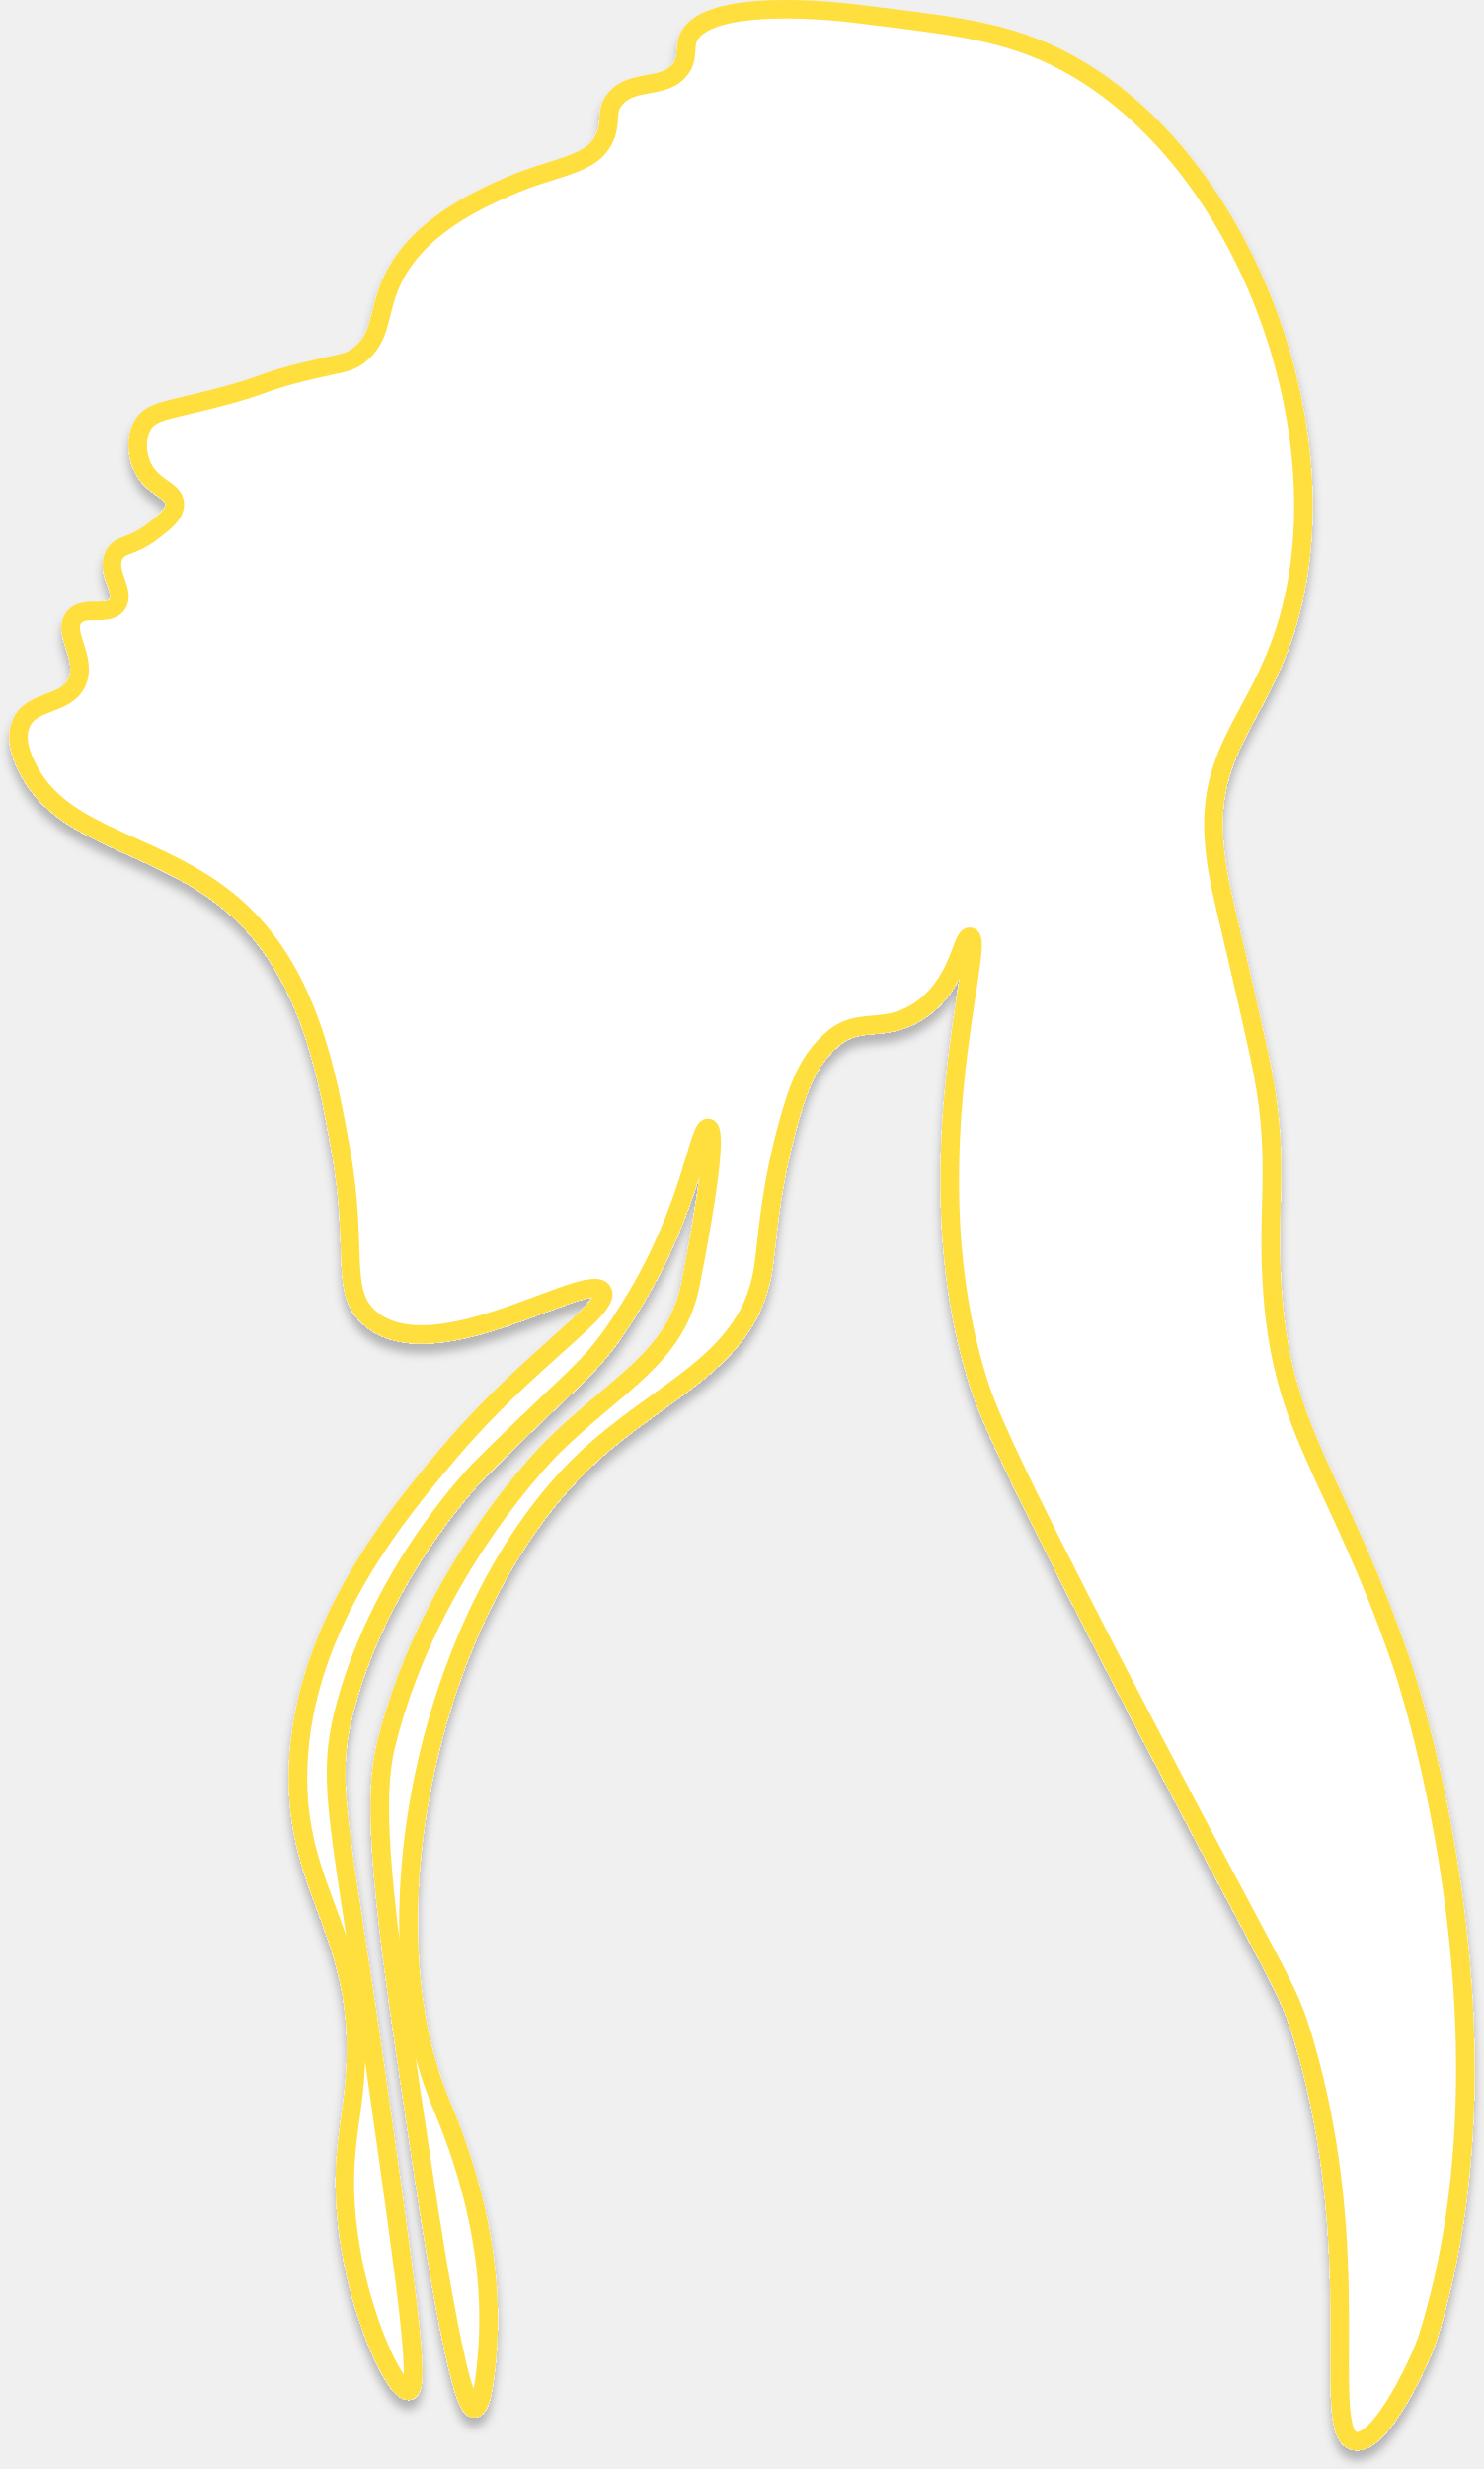
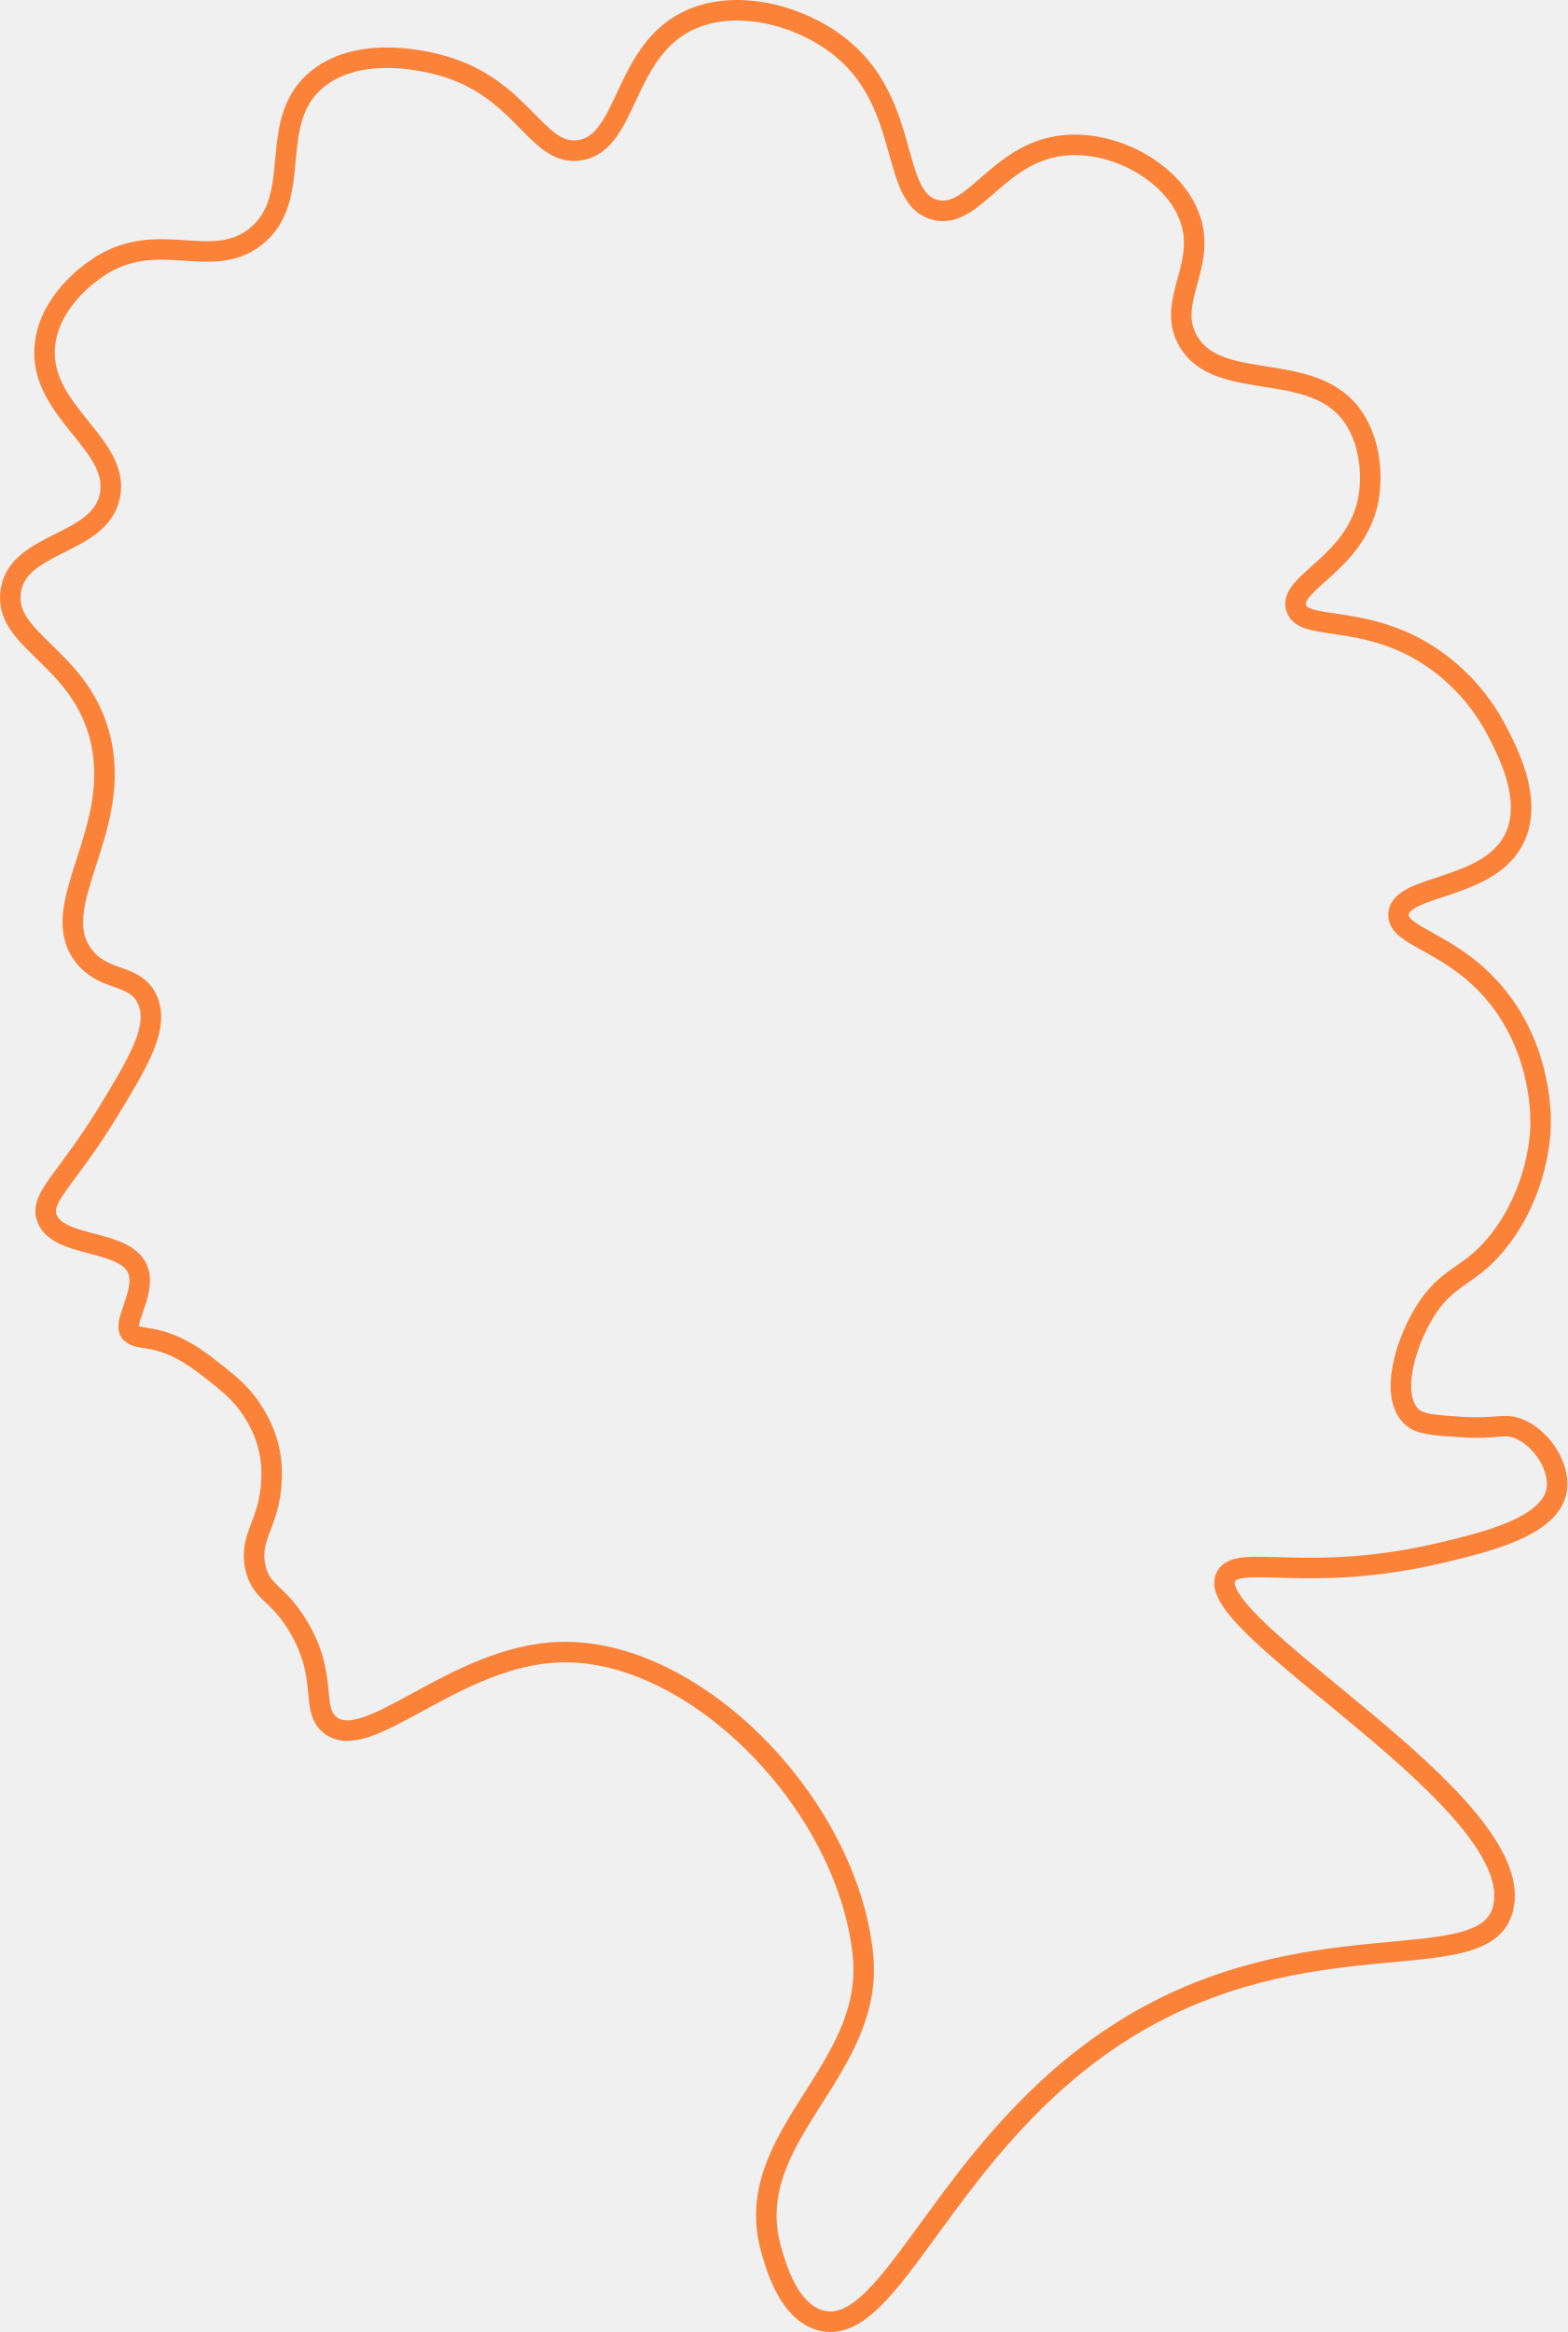
- <svg xmlns="http://www.w3.org/2000/svg" width="642" height="1068" viewBox="0 0 642 1068" fill="none">
-   <g filter="url(#filter0_d_244_505)">
-     <path d="M12.523 333.379C10.486 329.456 5.749 320.337 9.257 312.702C13.926 302.553 28.406 305.377 33.206 295.29C38.18 284.831 26.55 273.502 32.119 266.997C36.727 261.609 46.748 266.991 50.623 261.559C54.727 255.811 45.333 247.251 49.536 239.796C52.169 235.128 56.727 236.922 65.867 230.001C70.977 226.128 75.783 222.484 75.665 218.033C75.497 211.776 65.805 211.224 61.514 201.708C59.223 196.624 58.707 189.51 61.514 184.296C65.047 177.722 71.927 177.747 93.082 172.328C115.553 166.568 112.386 165.357 133.355 160.36C148.127 156.841 150.648 157.213 155.125 153.83C165.383 146.071 163.309 135.674 169.276 122.272C179.881 98.46 206.295 86.722 219.347 80.925C240.67 71.446 256.323 72.091 261.8 59.162C264.78 52.116 261.713 48.206 266.153 42.836C273.728 33.68 287.599 39.112 294.454 29.776C298.012 24.928 295.994 21.123 297.721 16.716C305.047 -1.962 365.333 5.294 369.562 5.834C405.588 10.415 431.623 12.277 457.038 24.785C537.293 64.295 583.812 187.704 555.697 273.633C543.508 310.896 522.719 324.477 525.215 362.746C526.519 382.789 530.965 393.019 544.806 456.328C554.194 499.271 548.227 517.818 550.245 554.262C553.921 620.631 577.97 636.025 606.849 720.75C606.849 720.75 659.863 876.288 617.734 1011.29C614.989 1020.07 597.38 1058.22 586.166 1055.9C570.599 1052.68 591.853 976.196 564.061 882.384C557.032 858.659 554.213 858.628 494.734 744.686C450.593 660.129 429.581 617.155 423.98 599.961C393.281 505.639 427.401 406.34 419.627 405.179C416.057 404.645 415.026 426.483 396.771 437.824C381.775 447.141 371.269 439.37 359.763 449.792C352.17 456.676 347.314 464.46 342.346 481.35C332.325 515.416 332.188 537.769 329.854 550.693C322.8 589.774 285.122 601.096 253.088 631.519C186.556 694.71 157.733 828.082 189.959 907.908C195.057 920.54 215.529 966.016 210.642 1019.99C210.189 1024.97 208.692 1041.52 205.203 1041.75C203.427 1041.87 197.882 1037.99 183.433 941.639C167.667 836.493 159.782 783.916 167.102 754.475C186.072 678.198 238.944 626.075 238.944 626.075C267.202 598.216 292.517 587.279 298.813 555.342C305.581 521.003 310.499 488.712 306.432 487.874C302.266 487.017 299.105 521.816 274.864 561.866C255.647 593.623 253.442 589.812 207.376 635.858C207.376 635.858 166.041 677.609 149.686 737.057C140.229 771.427 147.065 786.194 163.836 904.631C175.938 990.1 181.992 1032.83 176.901 1034.12C171.424 1035.51 152.914 998.338 149.686 955.774C148.028 933.868 151.225 921.236 152.952 905.717C160.601 836.859 126.984 821.067 129.002 764.257C131.188 702.674 173.094 653.387 195.398 627.149C228.605 588.092 264.911 565.646 260.707 558.595C254.957 548.948 188.593 593.598 160.564 570.562C146.562 559.054 155.299 541.475 147.5 497.657C141.837 465.832 134.137 422.566 103.96 394.279C72.026 364.353 28.344 363.776 12.529 333.341L12.523 333.379Z" fill="white" />
-     <path d="M12.523 333.379C10.486 329.456 5.749 320.337 9.257 312.702C13.926 302.553 28.406 305.377 33.206 295.29C38.18 284.831 26.55 273.502 32.119 266.997C36.727 261.609 46.748 266.991 50.623 261.559C54.727 255.811 45.333 247.251 49.536 239.796C52.169 235.128 56.727 236.922 65.867 230.001C70.977 226.128 75.783 222.484 75.665 218.033C75.497 211.776 65.805 211.224 61.514 201.708C59.223 196.624 58.707 189.51 61.514 184.296C65.047 177.722 71.927 177.747 93.082 172.328C115.553 166.568 112.386 165.357 133.355 160.36C148.127 156.841 150.648 157.213 155.125 153.83C165.383 146.071 163.309 135.674 169.276 122.272C179.881 98.46 206.295 86.722 219.347 80.925C240.67 71.446 256.323 72.091 261.8 59.162C264.78 52.116 261.713 48.206 266.153 42.836C273.728 33.68 287.599 39.112 294.454 29.776C298.012 24.928 295.994 21.123 297.721 16.716C305.047 -1.962 365.333 5.294 369.562 5.834C405.588 10.415 431.623 12.277 457.038 24.785C537.293 64.295 583.812 187.704 555.697 273.633C543.508 310.896 522.719 324.477 525.215 362.746C526.519 382.789 530.965 393.019 544.806 456.328C554.194 499.271 548.227 517.818 550.245 554.262C553.921 620.631 577.97 636.025 606.849 720.75C606.849 720.75 659.863 876.288 617.734 1011.29C614.989 1020.07 597.38 1058.22 586.166 1055.9C570.599 1052.68 591.853 976.196 564.061 882.384C557.032 858.659 554.213 858.628 494.734 744.686C450.593 660.129 429.581 617.155 423.98 599.961C393.281 505.639 427.401 406.34 419.627 405.179C416.057 404.645 415.026 426.483 396.771 437.824C381.775 447.141 371.269 439.37 359.763 449.792C352.17 456.676 347.314 464.46 342.346 481.35C332.325 515.416 332.188 537.769 329.854 550.693C322.8 589.774 285.122 601.096 253.088 631.519C186.556 694.71 157.733 828.082 189.959 907.908C195.057 920.54 215.529 966.016 210.642 1019.99C210.189 1024.97 208.692 1041.52 205.203 1041.75C203.427 1041.87 197.882 1037.99 183.433 941.639C167.667 836.493 159.782 783.916 167.102 754.475C186.072 678.198 238.944 626.075 238.944 626.075C267.202 598.216 292.517 587.279 298.813 555.342C305.581 521.003 310.499 488.712 306.432 487.874C302.266 487.017 299.105 521.816 274.864 561.866C255.647 593.623 253.442 589.812 207.376 635.858C207.376 635.858 166.041 677.609 149.686 737.057C140.229 771.427 147.065 786.194 163.836 904.631C175.938 990.1 181.992 1032.83 176.901 1034.12C171.424 1035.51 152.914 998.338 149.686 955.774C148.028 933.868 151.225 921.236 152.952 905.717C160.601 836.859 126.984 821.067 129.002 764.257C131.188 702.674 173.094 653.387 195.398 627.149C228.605 588.092 264.911 565.646 260.707 558.595C254.957 548.948 188.593 593.598 160.564 570.562C146.562 559.054 155.299 541.475 147.5 497.657C141.837 465.832 134.137 422.566 103.96 394.279C72.026 364.353 28.344 363.776 12.529 333.341L12.523 333.379Z" stroke="#FFDF3D" stroke-width="8" stroke-miterlimit="10" stroke-linejoin="bevel" />
-   </g>
-   <defs>
-     <filter id="filter0_d_244_505" x="0" y="0" width="642" height="1068" filterUnits="userSpaceOnUse" color-interpolation-filters="sRGB">
-       <feFlood flood-opacity="0" result="BackgroundImageFix" />
-       <feColorMatrix in="SourceAlpha" type="matrix" values="0 0 0 0 0 0 0 0 0 0 0 0 0 0 0 0 0 0 127 0" result="hardAlpha" />
-       <feOffset dy="4" />
-       <feGaussianBlur stdDeviation="2" />
-       <feComposite in2="hardAlpha" operator="out" />
-       <feColorMatrix type="matrix" values="0 0 0 0 0 0 0 0 0 0 0 0 0 0 0 0 0 0 0.25 0" />
-       <feBlend mode="normal" in2="BackgroundImageFix" result="effect1_dropShadow_244_505" />
-       <feBlend mode="normal" in="SourceGraphic" in2="effect1_dropShadow_244_505" result="shape" />
-     </filter>
-   </defs>
+ <svg xmlns="http://www.w3.org/2000/svg" width="611" height="909" viewBox="0 0 611 909" fill="none">
+   <path d="M57.532 389.899C62.016 400.42 54.338 413.377 42.119 433.416C25.907 460.003 15.307 466.742 18.299 474.827C22.783 486.942 50.232 482.604 54.029 495.884C56.566 504.77 47.044 516.456 51.227 519.748C52.95 521.11 54.534 521.194 57.939 521.735C69.344 523.531 77.436 529.982 84.856 535.892C89.697 539.752 94.615 543.676 98.868 550.631C100.136 552.709 105.594 560.991 105.874 573.092C106.35 593.552 96.661 598.002 99.569 610.994C101.845 621.178 108.242 620.406 116.383 634.156C128.006 653.781 121.021 665.573 128.293 672.058C142.677 684.889 177.041 645.007 218.671 643.983C271.09 642.698 330.263 703.159 336.372 761.9C341.136 807.726 288.114 832.861 300.641 877.01C302.54 883.706 307.388 900.79 319.557 904.384C347.68 912.687 368.298 835.107 437.959 791.379C509.561 746.43 578.114 772.344 585.786 744.353C597.157 702.857 467.454 633.707 477.893 614.503C482.791 605.491 509.848 617.444 561.265 605.379C579.656 601.062 604.401 594.984 606.804 580.813C608.31 571.927 600.912 560.521 592.091 556.948C586.276 554.59 583.586 557.152 569.672 556.246C558.708 555.531 553.194 555.208 550.055 552.035C541.914 543.795 547.645 524.261 554.96 512.027C564.446 496.158 573.084 498.46 585.085 482.548C599.196 463.829 600.345 443.27 600.499 439.733C600.646 436.28 601.367 410.499 583.684 388.495C566.267 366.821 544.394 365.473 545.151 356.208C546.111 344.458 581.239 347.287 590.69 326.027C597.367 311.013 587.488 292.406 582.984 283.913C573.862 266.731 560.354 257.663 556.361 255.136C530.88 239.035 507.879 246.145 505.217 236.887C502.421 227.159 527.937 219.831 533.241 195.475C533.528 194.149 536.849 177.837 528.337 163.89C513.358 139.345 475.287 153.804 463.181 133.007C453.814 116.927 472.436 102.229 462.48 81.769C454.844 66.082 434.631 55.673 416.941 56.501C389.295 57.8 380.131 85.981 364.396 81.769C346.944 77.095 355.141 41.614 328.665 19.301C313.511 6.527 288.528 -0.632 269.815 7.369C242.456 19.063 245.175 55.996 225.677 58.607C209.066 60.832 203.811 34.469 172.431 25.618C168.627 24.544 141.415 16.866 124.09 30.531C103.177 47.026 119.122 76.905 99.569 92.298C81.941 106.174 61 88.178 37.215 104.932C34.63 106.75 19.735 117.243 17.598 133.709C14.179 160.044 47.15 172.783 42.82 193.37C38.791 212.517 7.622 211.015 4.287 229.868C0.805 249.542 30.027 255.262 38.616 286.019C49.034 323.303 16.841 353.386 33.011 373.053C41.278 383.104 53.02 379.307 57.532 389.899Z" stroke="#FA8339" stroke-width="8" stroke-miterlimit="10" />
</svg>
